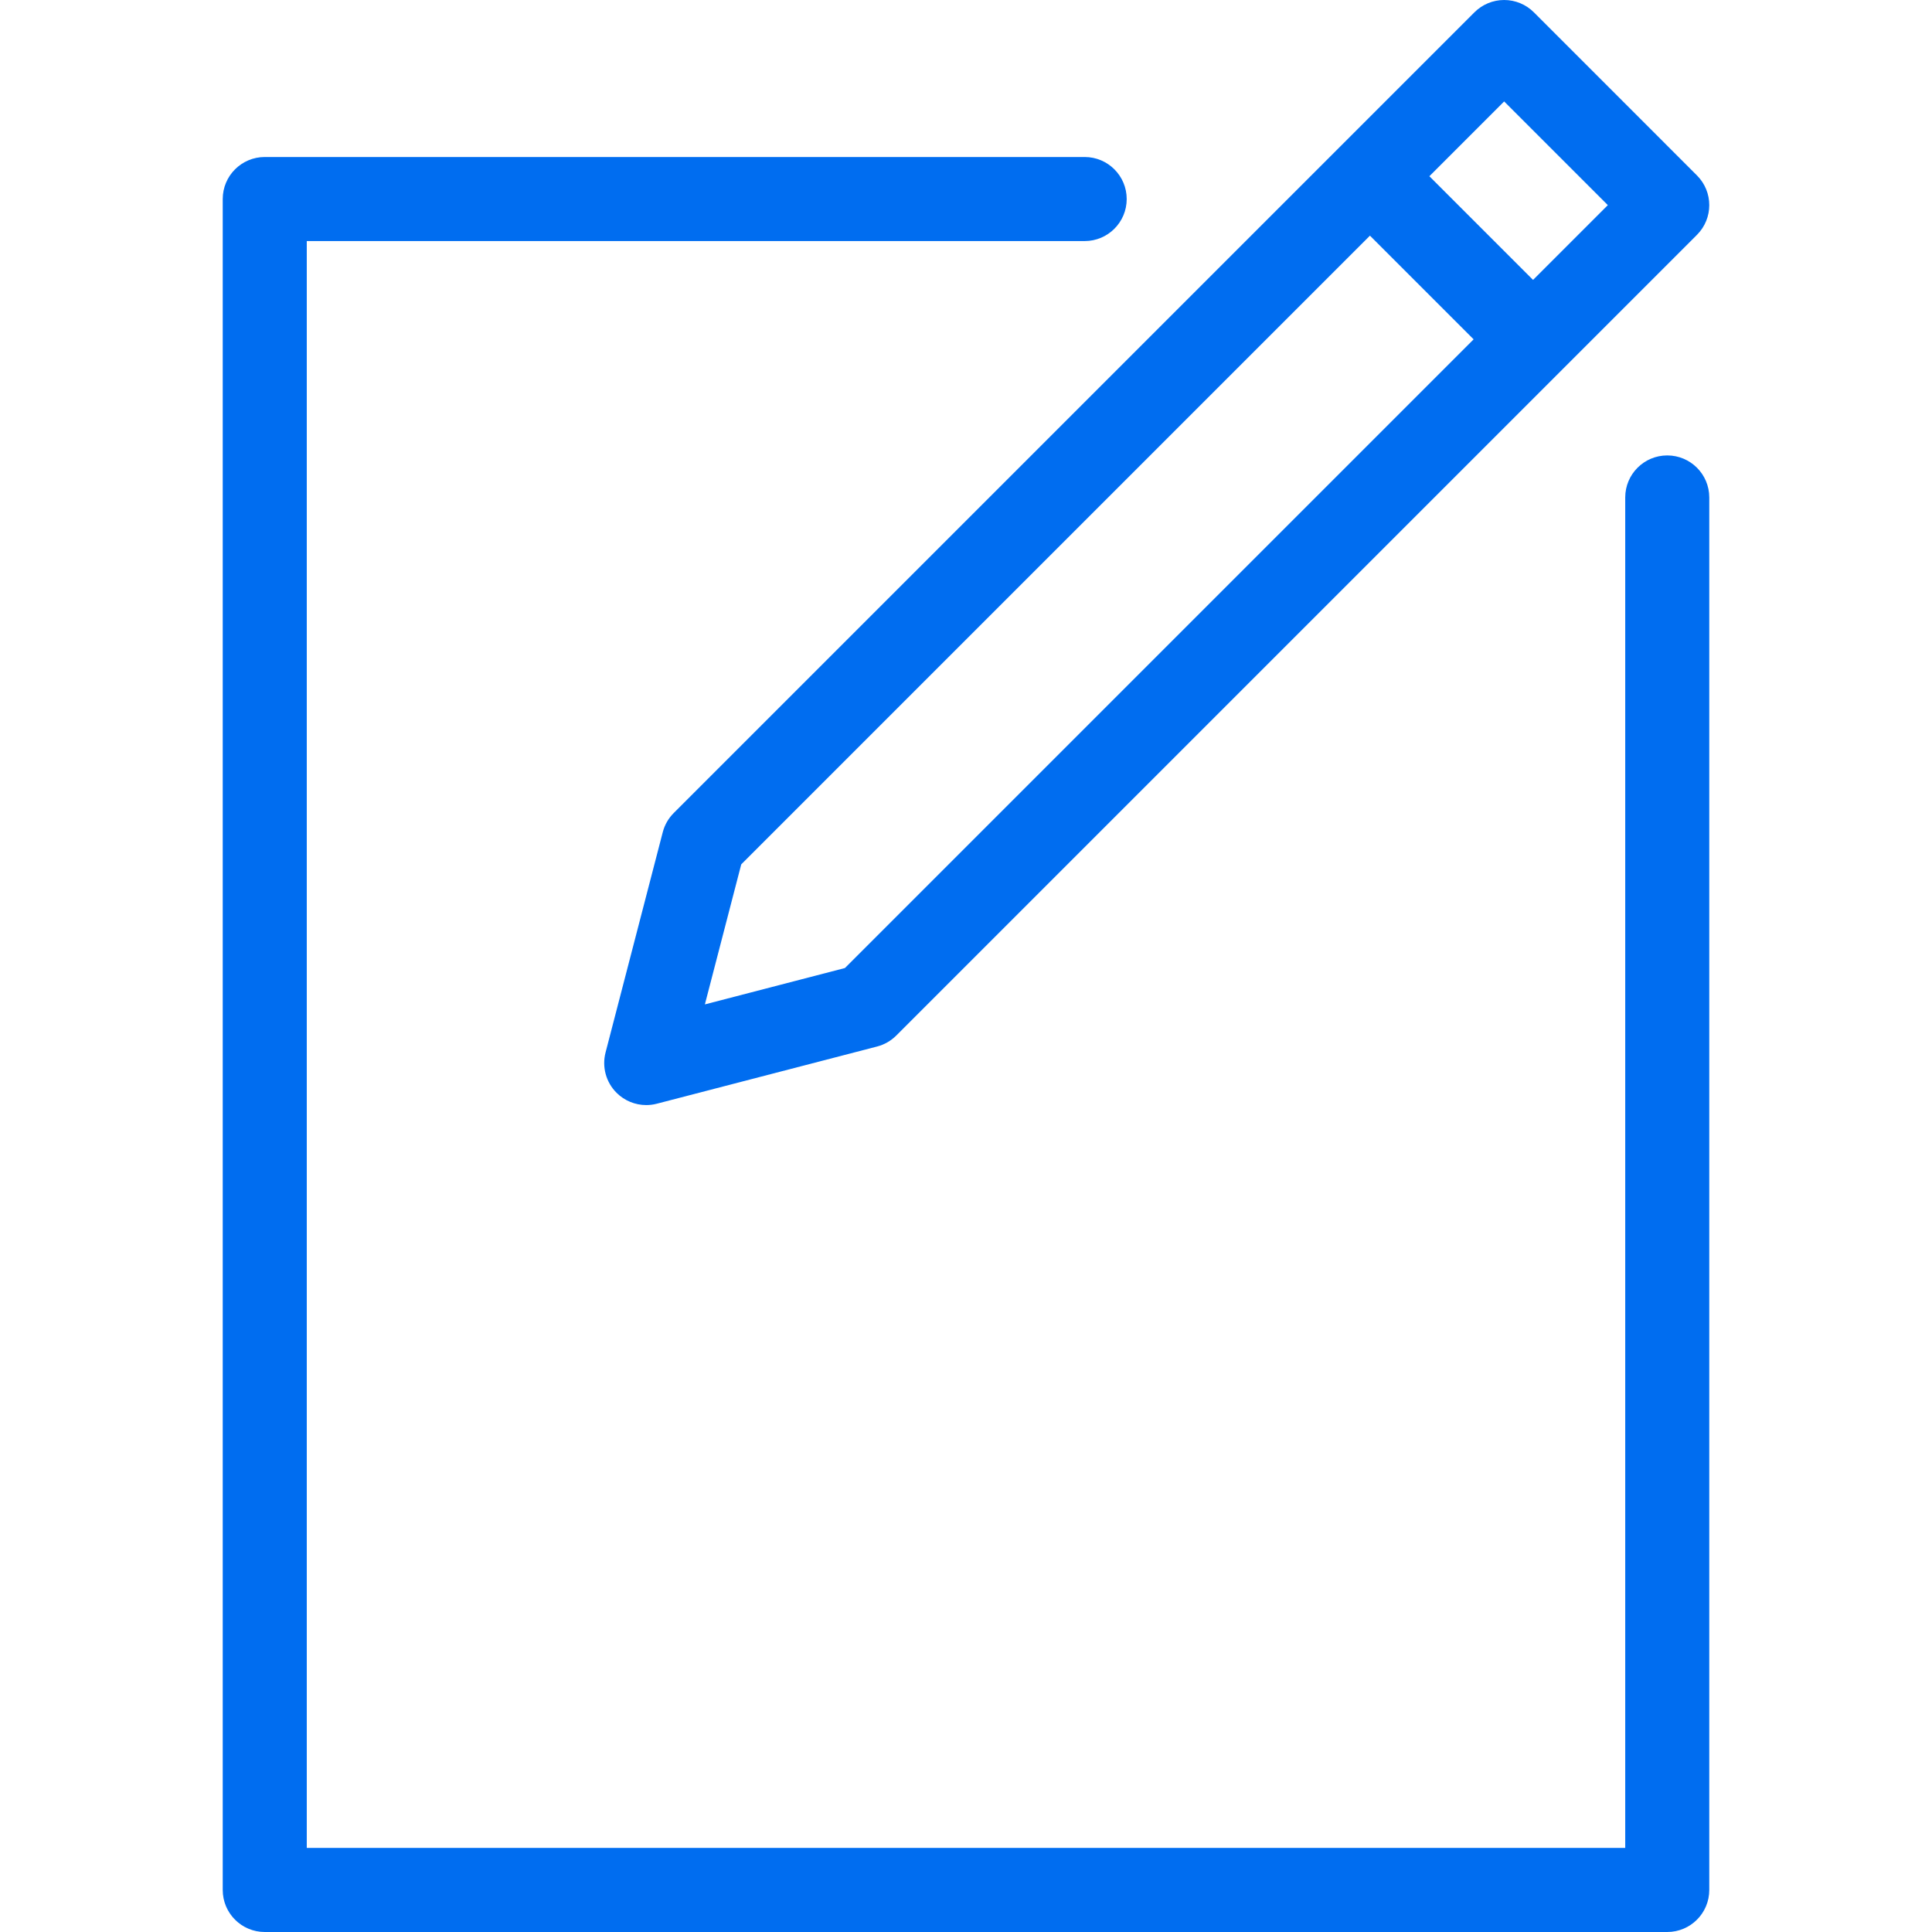
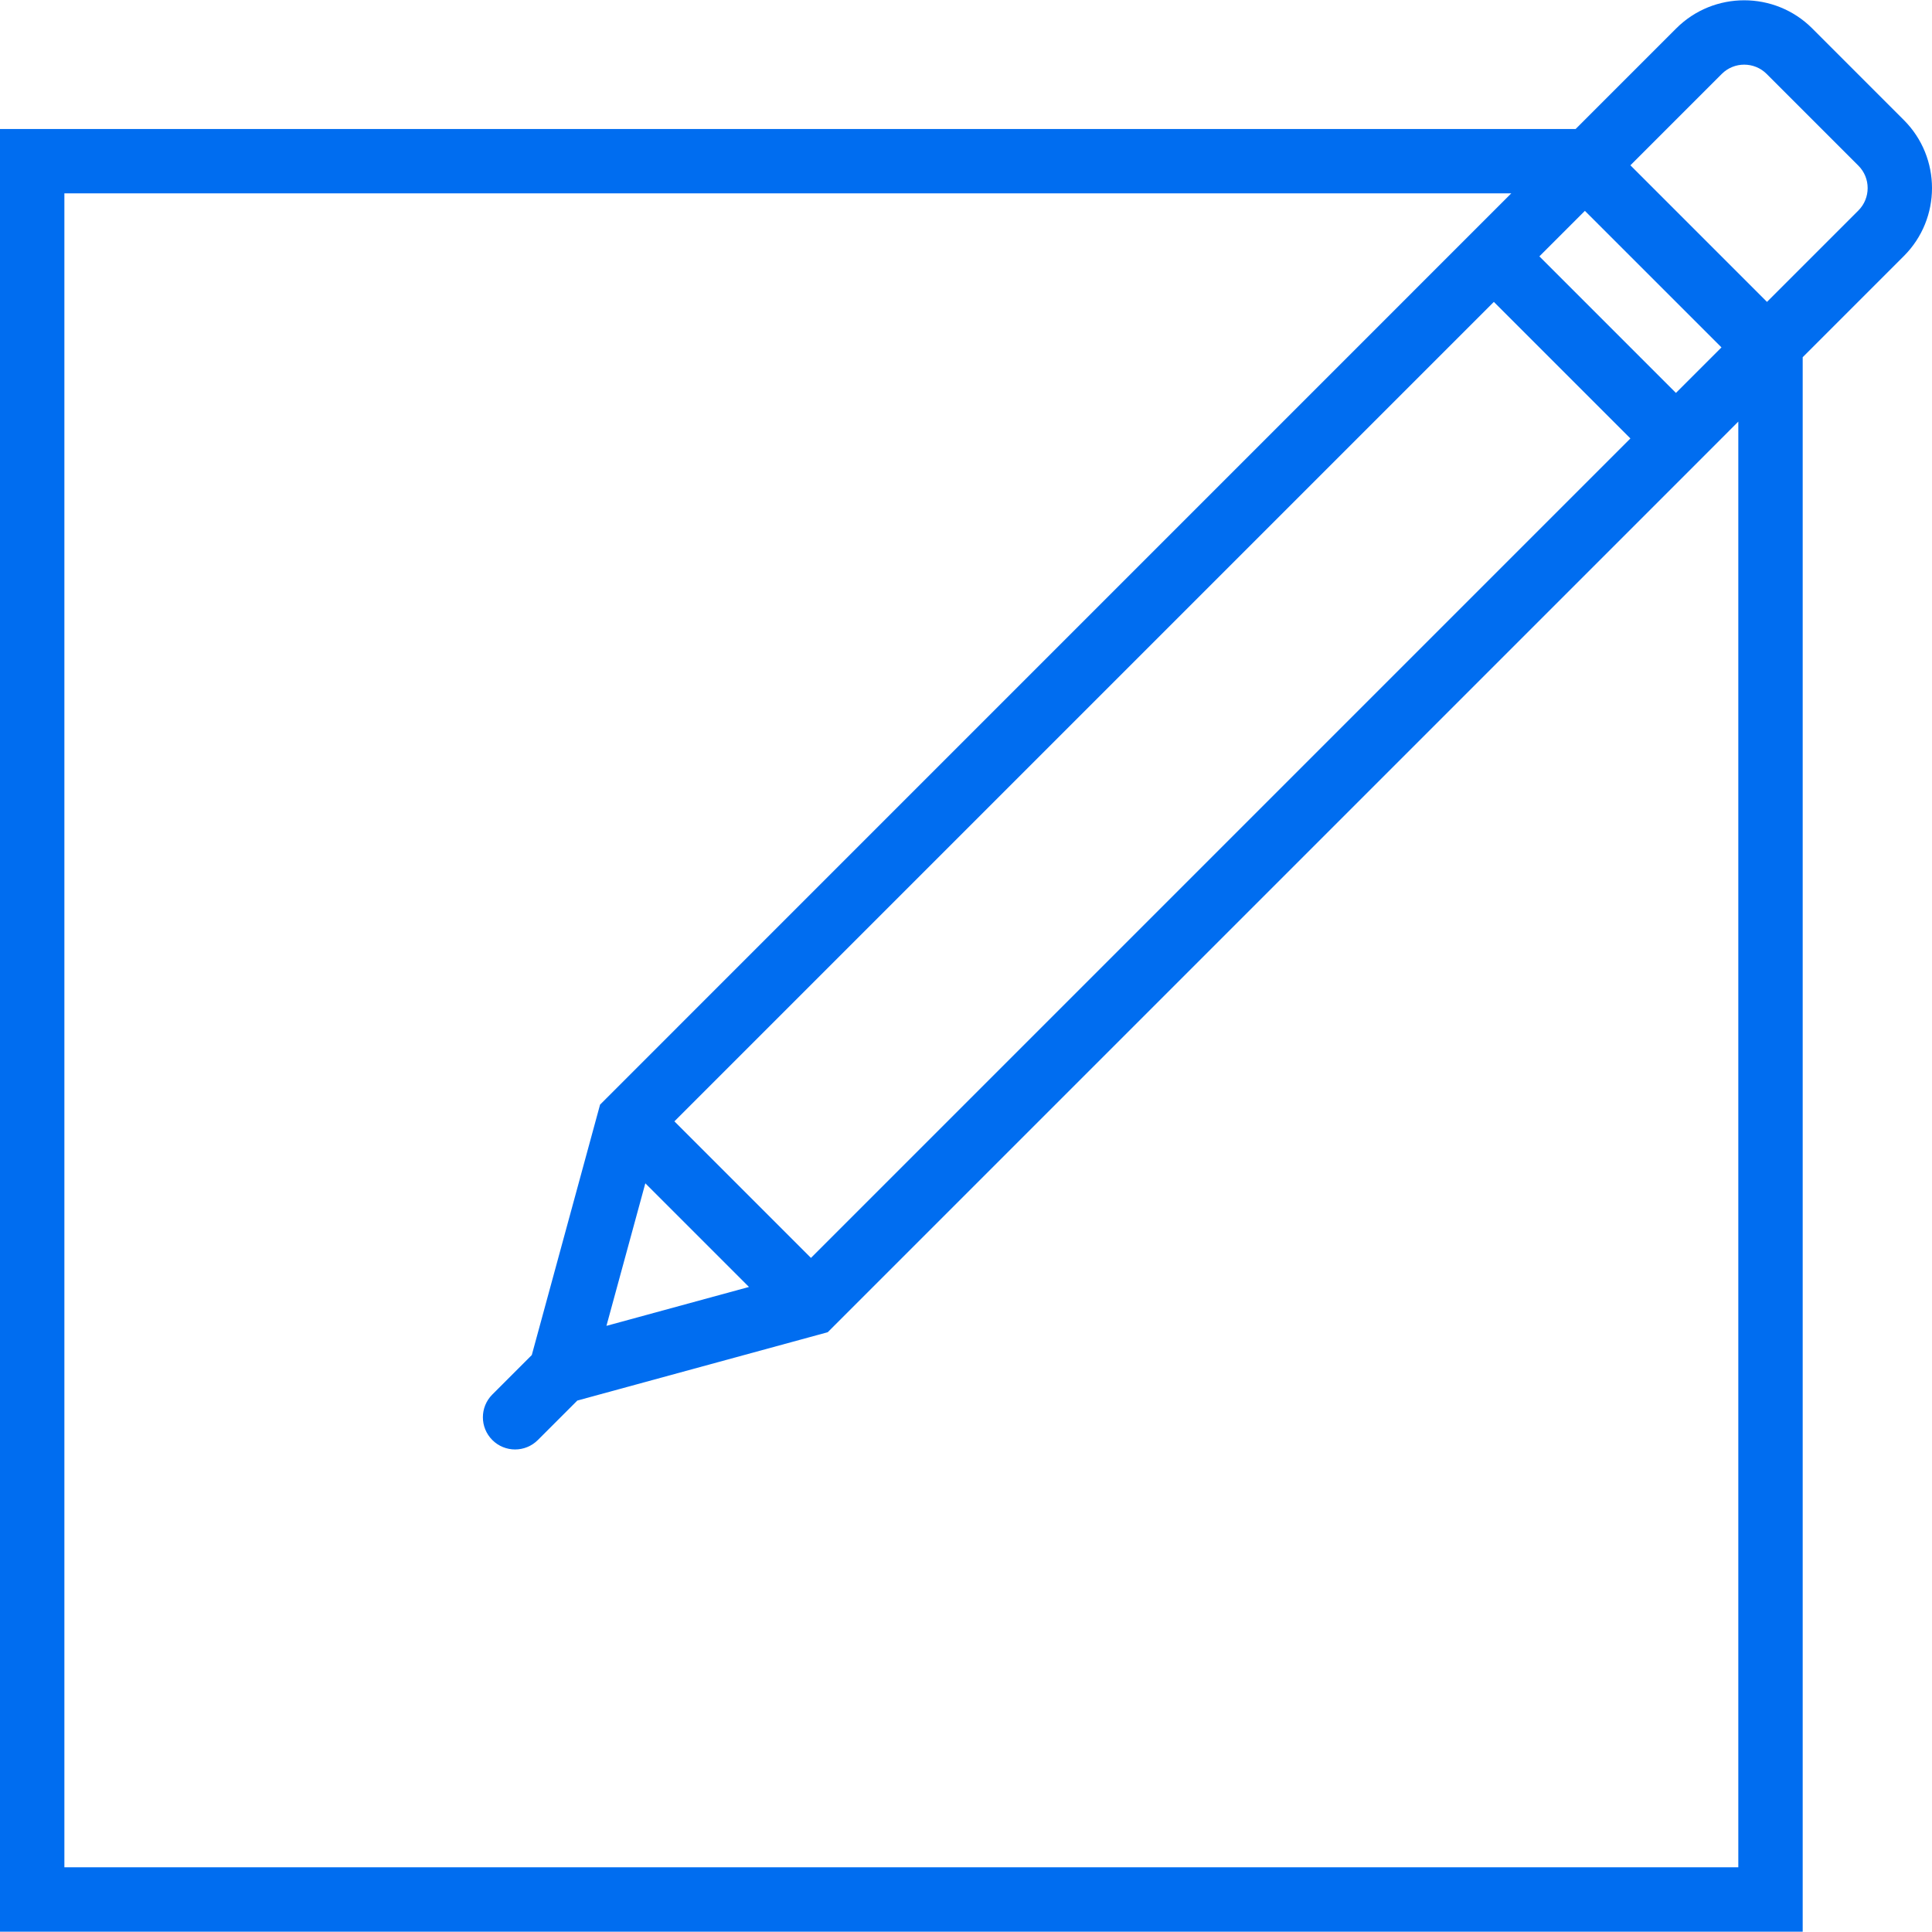
- <svg xmlns="http://www.w3.org/2000/svg" version="1.1" id="Capa_1" x="0px" y="0px" viewBox="0 0 275.836 275.836" style="enable-background:new 0 0 275.836 275.836;" xml:space="preserve" width="512px" height="512px">
-   <g>
-     <path d="M191.344,20.922l-95.155,95.155c-0.756,0.756-1.297,1.699-1.565,2.734l-8.167,31.454c-0.534,2.059,0.061,4.246,1.565,5.751   c1.14,1.139,2.671,1.757,4.242,1.757c0.503,0,1.009-0.063,1.508-0.192l31.454-8.168c1.035-0.269,1.979-0.81,2.734-1.565   l95.153-95.153c0.002-0.002,0.004-0.003,0.005-0.004s0.003-0.004,0.004-0.005l19.156-19.156c2.344-2.343,2.344-6.142,0.001-8.484   L218.994,1.758C217.868,0.632,216.343,0,214.751,0c-1.591,0-3.117,0.632-4.242,1.758l-19.155,19.155   c-0.002,0.002-0.004,0.003-0.005,0.004S191.346,20.921,191.344,20.922z M120.631,138.208l-19.993,5.192l5.191-19.993l89.762-89.762   l14.801,14.802L120.631,138.208z M214.751,14.485l14.801,14.802l-10.675,10.675L204.076,25.16L214.751,14.485z" fill="#006DF0" />
-     <path d="M238.037,65.022c-3.313,0-6,2.687-6,6v192.813H43.799V34.417h111.063c3.313,0,6-2.687,6-6s-2.687-6-6-6H37.799   c-3.313,0-6,2.687-6,6v241.419c0,3.313,2.687,6,6,6h200.238c3.313,0,6-2.687,6-6V71.022   C244.037,67.709,241.351,65.022,238.037,65.022z" fill="#006DF0" />
-   </g>
+ <svg xmlns="http://www.w3.org/2000/svg" version="1.1" id="Capa_1" x="0px" y="0px" viewBox="0 0 60.017 60.017" style="enable-background:new 0 0 60.017 60.017;" xml:space="preserve" width="512px" height="512px">
+   <path d="M59.144,3.731l-2.85-2.851c-1.164-1.161-3.057-1.162-4.221,0.001l-3.126,3.126H0v56h56V11.097l0.305-0.305l0,0l2.839-2.839  C60.308,6.789,60.308,4.895,59.144,3.731z M20.047,36.759l3.22,3.22l-4.428,1.208L20.047,36.759z M52.062,12.206L47.82,7.964  l1.414-1.414l4.243,4.242L52.062,12.206z M50.648,13.62L25.192,39.076l-4.242-4.242L46.406,9.378L50.648,13.62z M54,13.097v44.91H2  v-52h44.947L18.829,34.127l-0.188,0.188l-2.121,7.779l-1.226,1.226c-0.391,0.391-0.391,1.023,0,1.414  c0.195,0.195,0.451,0.293,0.707,0.293s0.512-0.098,0.707-0.293l1.226-1.226l7.779-2.123l26.351-26.35h0l0.447-0.447L54,13.097z   M57.73,6.539l-2.839,2.839l-4.243-4.243l2.839-2.839c0.384-0.384,1.009-0.383,1.393,0l2.85,2.85  C58.114,5.529,58.114,6.155,57.73,6.539z" fill="#006DF0" />
  <g>
</g>
  <g>
</g>
  <g>
</g>
  <g>
</g>
  <g>
</g>
  <g>
</g>
  <g>
</g>
  <g>
</g>
  <g>
</g>
  <g>
</g>
  <g>
</g>
  <g>
</g>
  <g>
</g>
  <g>
</g>
  <g>
</g>
</svg>
